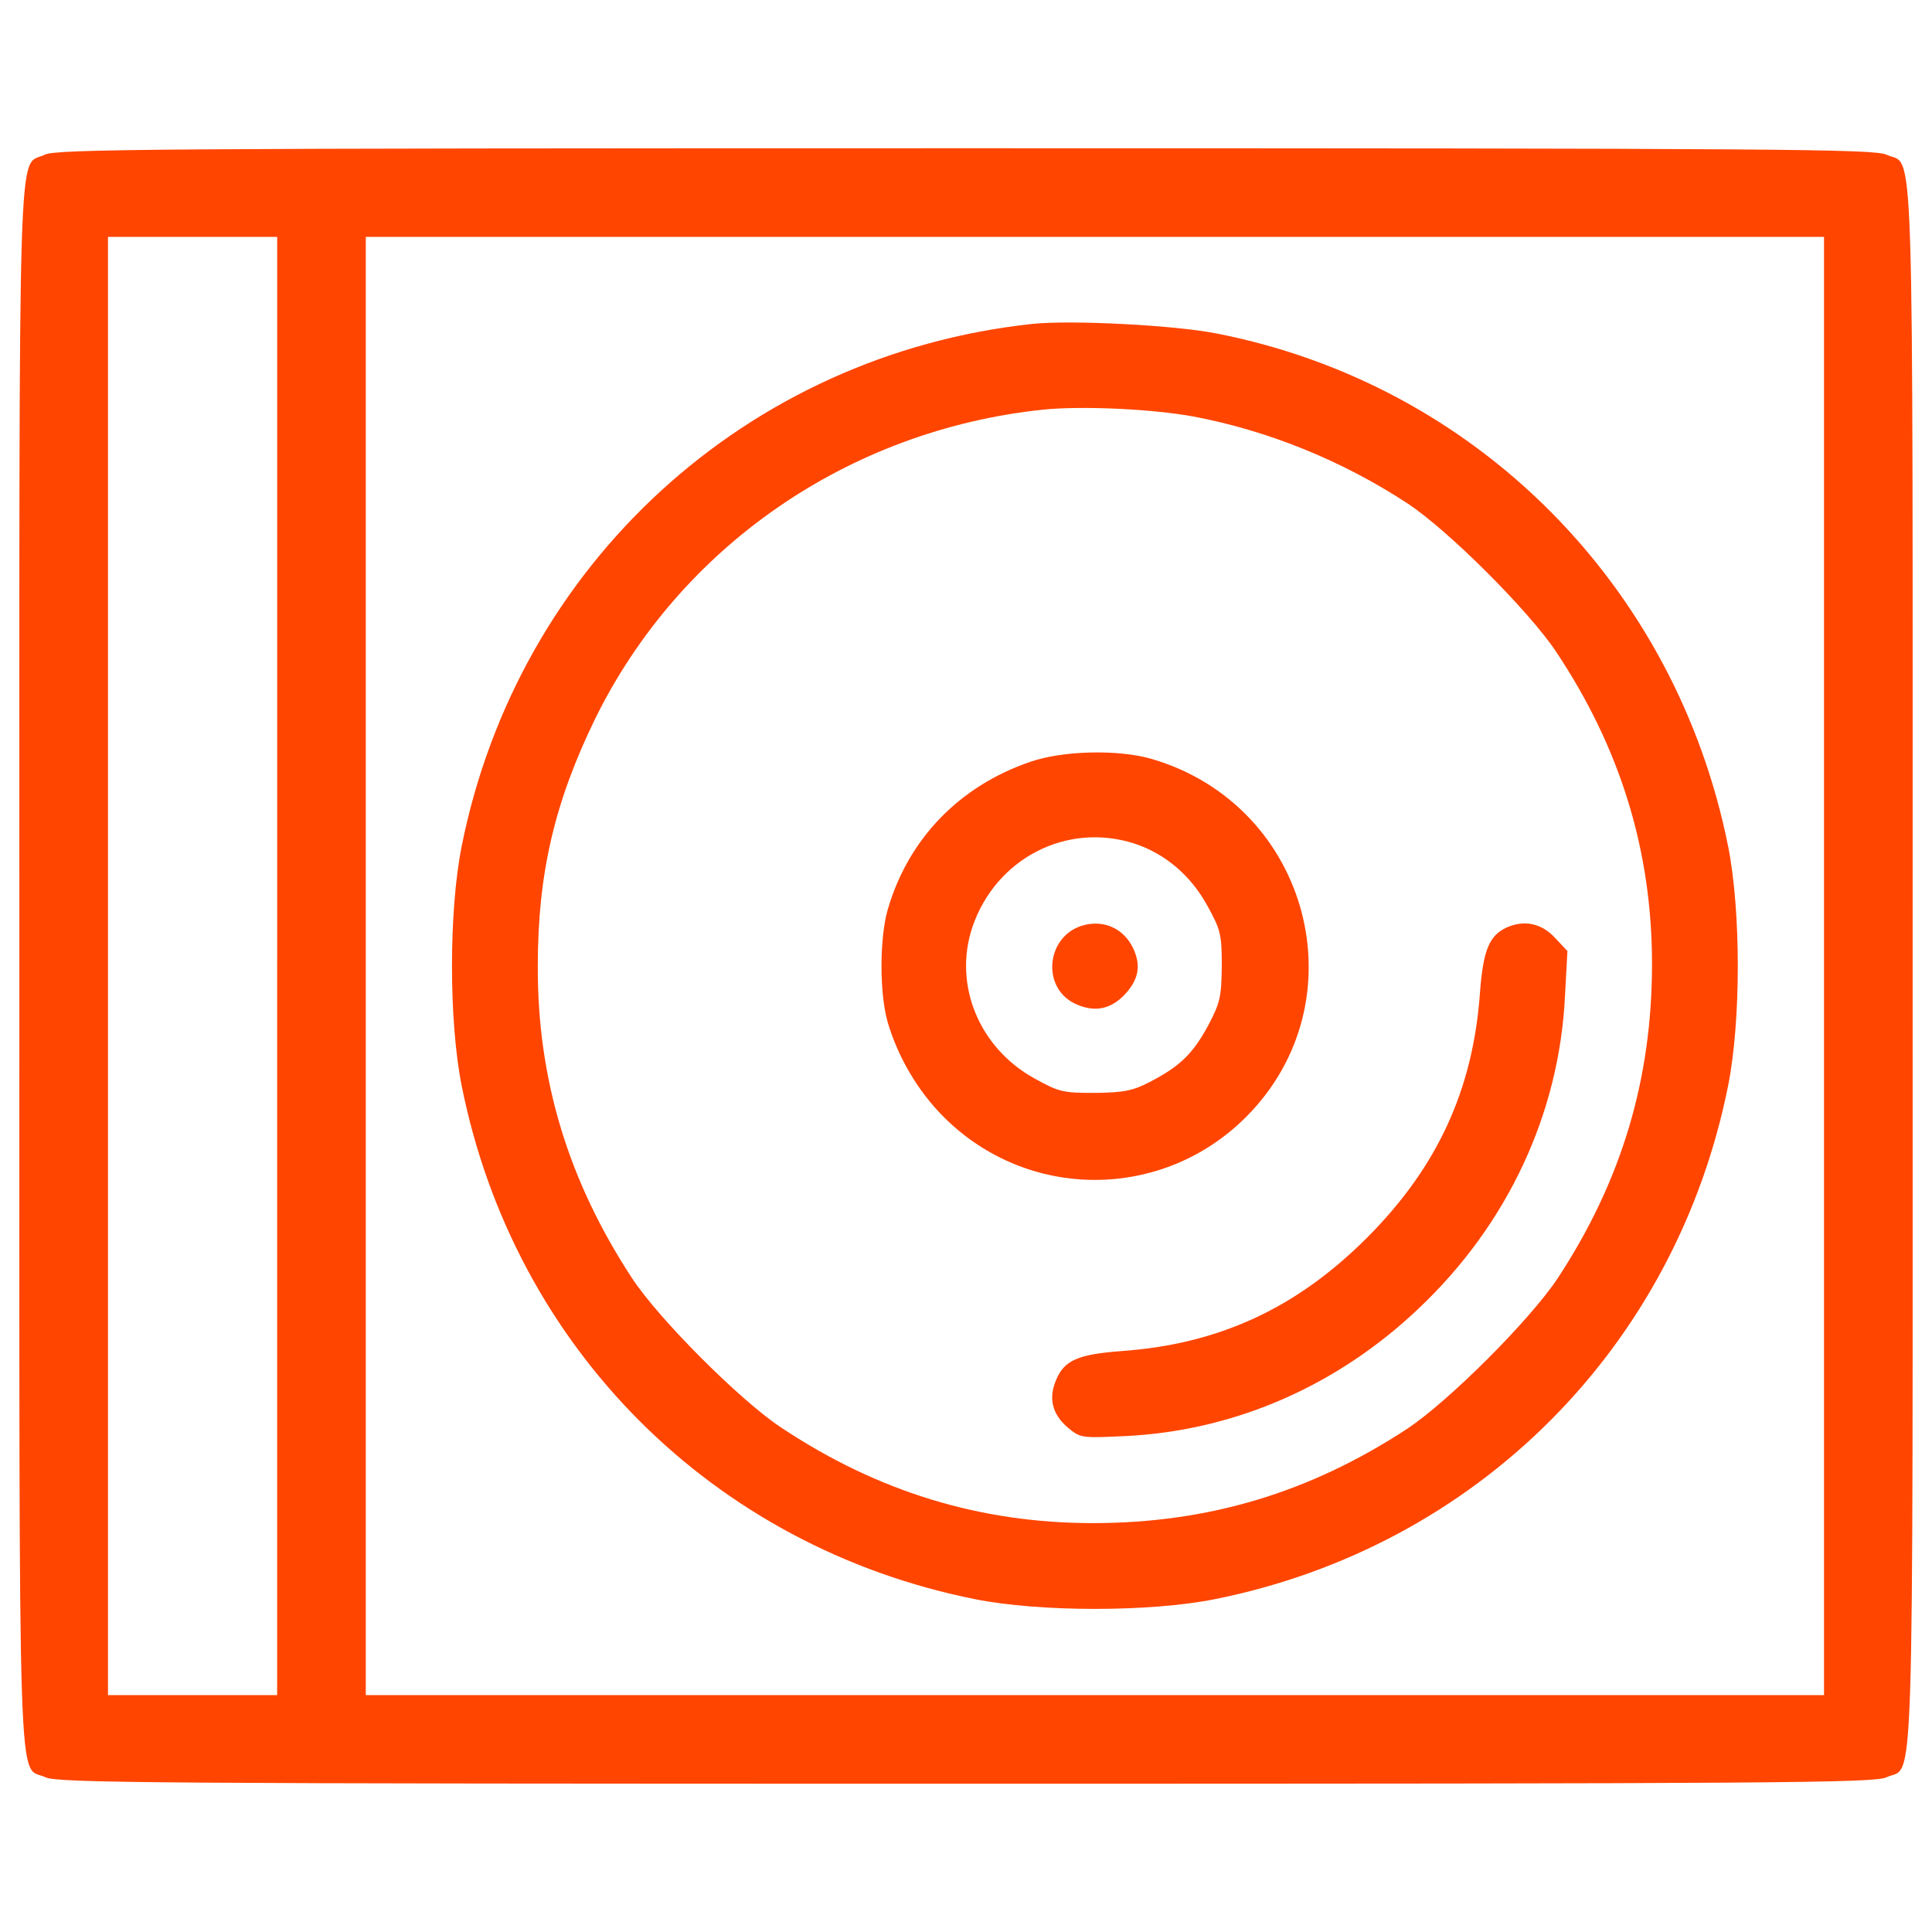
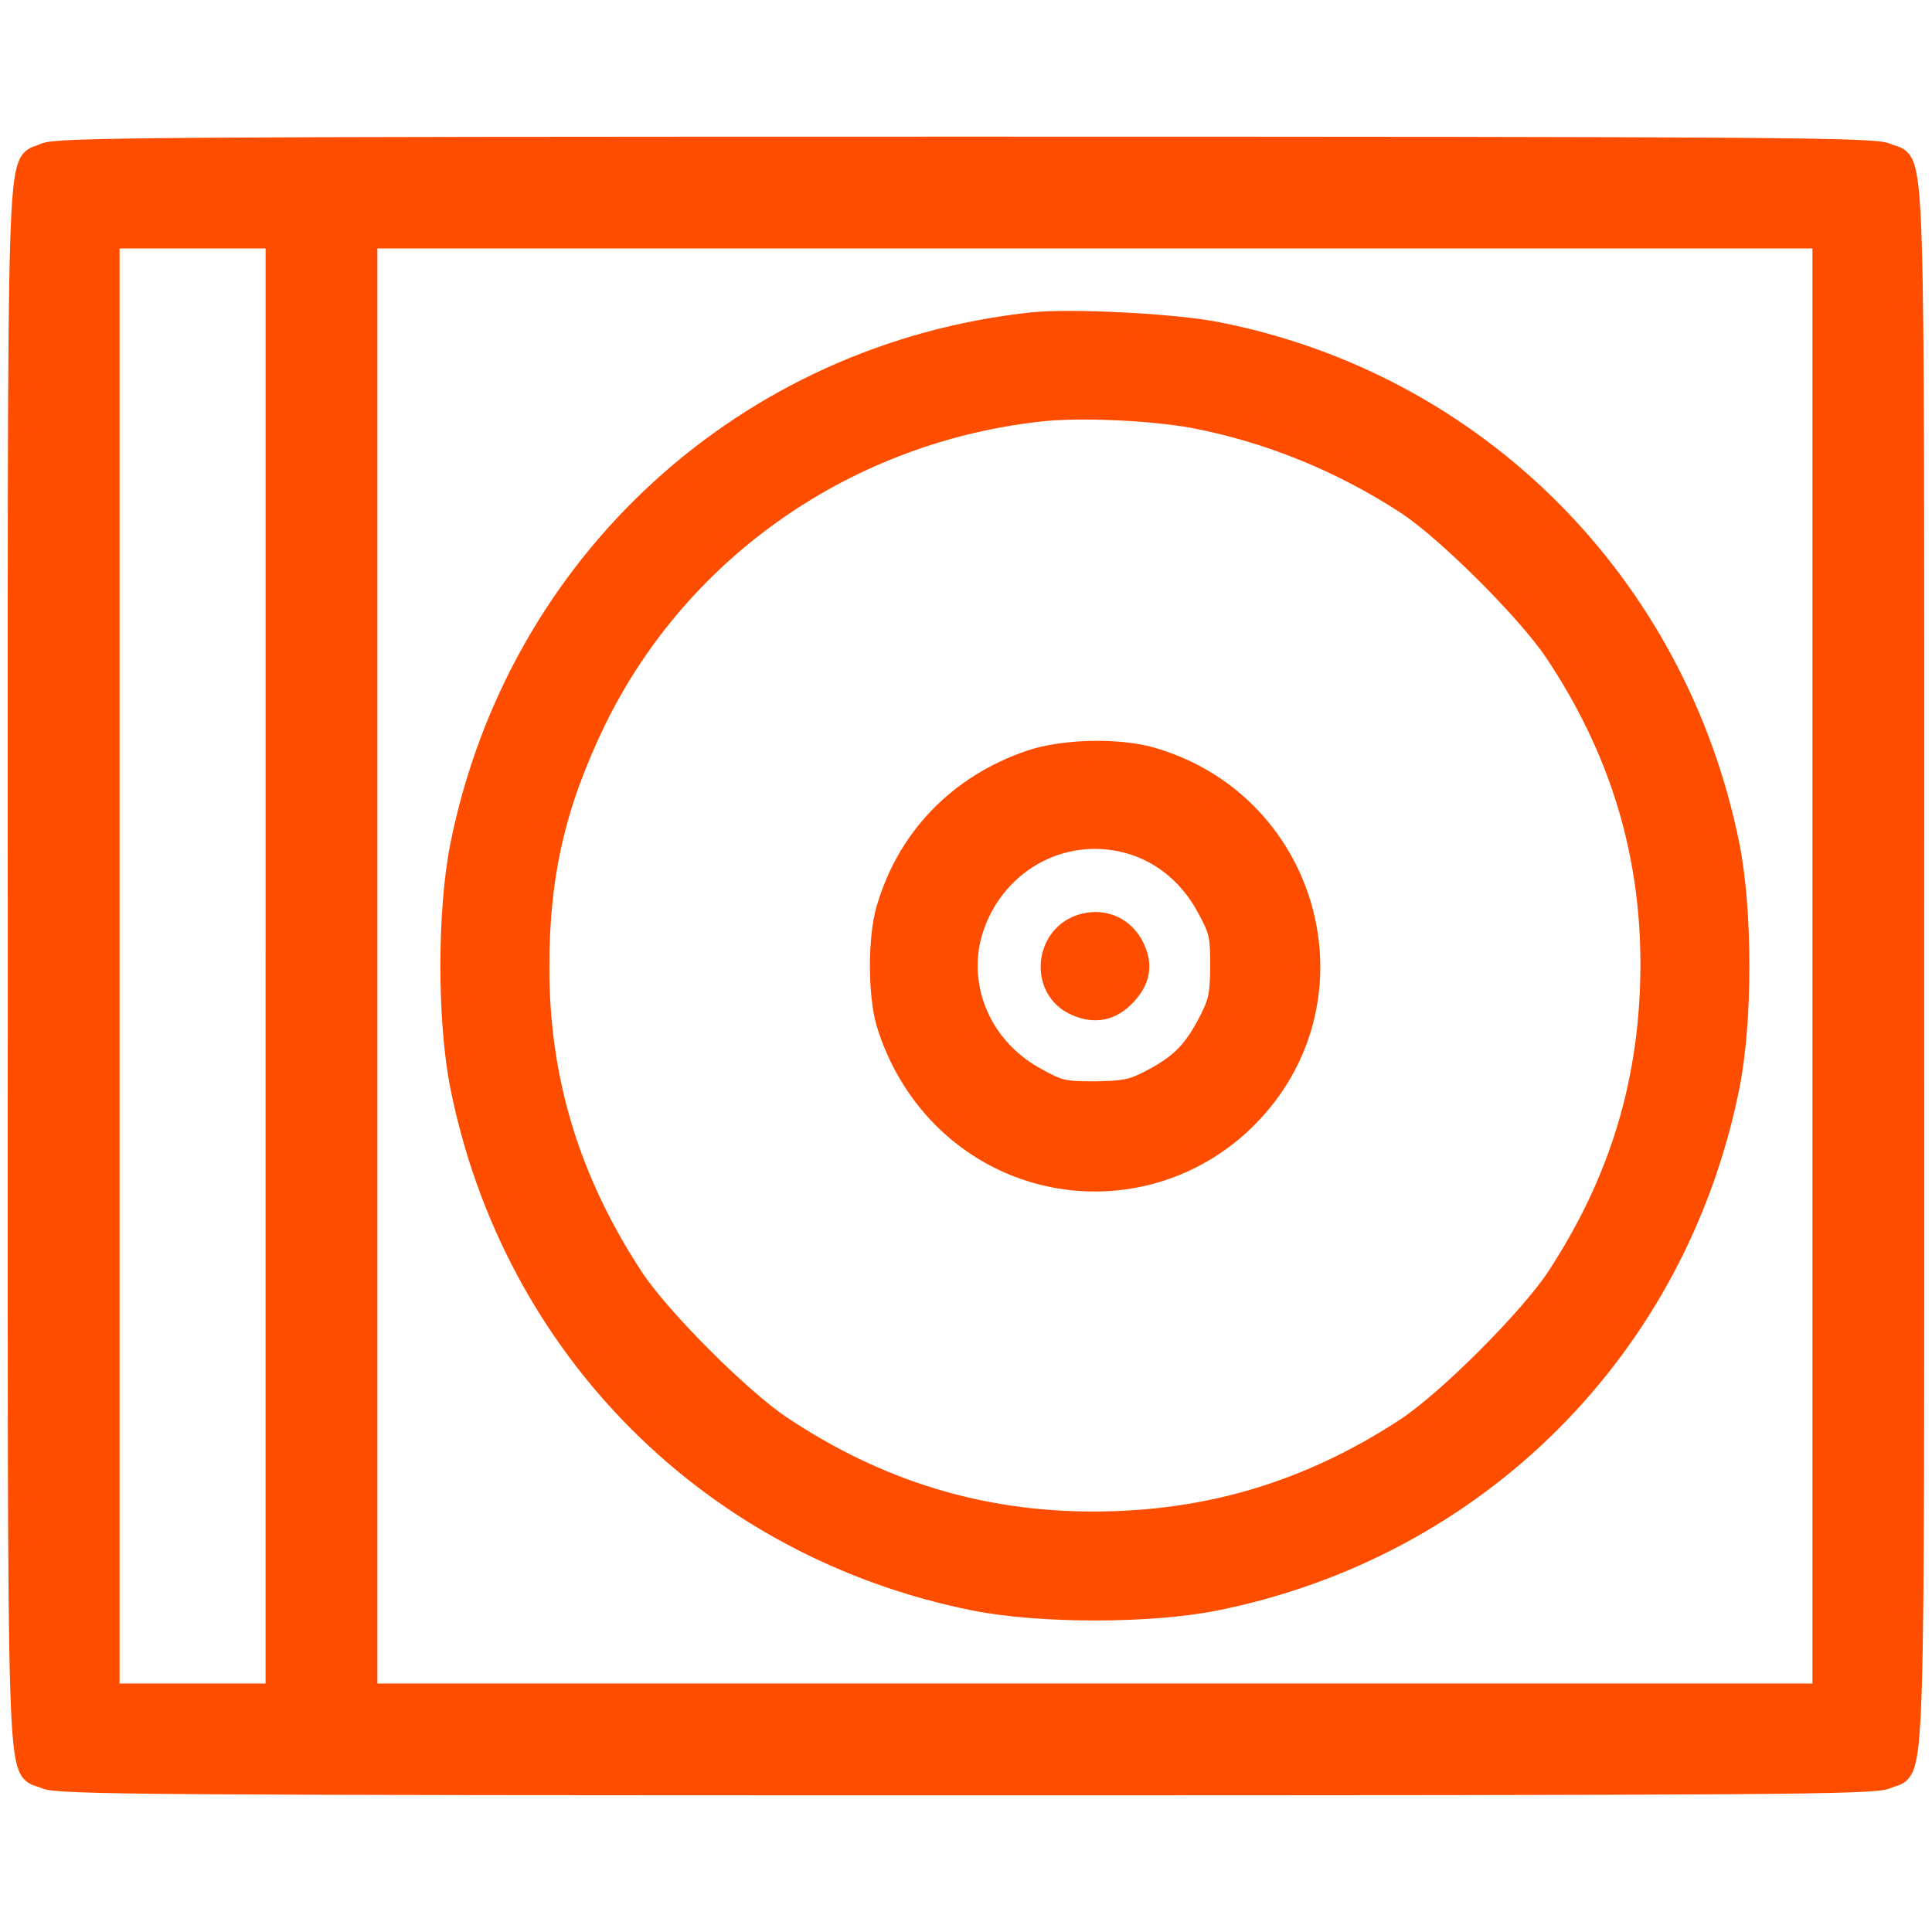
- <svg xmlns="http://www.w3.org/2000/svg" id="svg1038" xml:space="preserve" enable-background="new 0 0 1000 1000" viewBox="0 0 1000 1000" y="0px" x="0px" version="1.1">
+ <svg xmlns="http://www.w3.org/2000/svg" version="1.1" x="0px" y="0px" viewBox="0 0 1000 1000" enable-background="new 0 0 1000 1000" xml:space="preserve" id="svg1038">
  <defs id="defs1042" />
-   <g style="fill:#FF4500;fill-opacity:1" id="g1036">
-     <g style="fill:#FF4500;fill-opacity:1" id="g1034" transform="translate(0,511) scale(0.1,-0.1)">
-       <path style="fill:#FF4500;fill-opacity:1" id="path1024" d="M231.5,4309.3C89.8,4238.4,100.2,4565.7,100.2,110c0-4466.2-10.4-4130.4,135.5-4199.3c62.6-29.2,531.7-33.3,4764.3-33.3c4232.6,0,4701.7,4.2,4764.3,33.3c146,68.8,135.5-266.9,135.5,4199.3s10.4,4130.5-135.5,4199.3c-62.5,29.2-531.7,33.4-4768.5,33.4C773.6,4342.6,292,4338.5,231.5,4309.3z M1434.6,110v-3773.9H996.7H558.9V110v3773.9h437.9h437.9V110z M9441.1,110v-3773.9H5667.2H1893.3V110v3773.9h3773.9h3773.9V110z" />
-       <path style="fill:#FF4500;fill-opacity:1" id="path1026" d="M5344,3433.5C3865.8,3275.1,2681.4,2190.9,2389.5,729.3c-66.7-335.7-66.7-902.8,0-1238.5c271.1-1357.4,1301.1-2387.4,2658.4-2658.4c335.7-66.7,902.8-66.7,1238.5,0c1355.3,271.1,2387.4,1303.1,2658.4,2658.4c66.7,335.7,66.7,902.8,0,1238.5C8673.8,2082.4,7637.6,3120.8,6299,3383.5C6080,3427.3,5544.2,3454.4,5344,3433.5z M6178,2954c385.7-73,767.3-227.3,1105.1-448.3c210.6-137.6,631.8-558.8,771.5-769.4c333.6-500.4,496.2-1032.1,496.2-1615.9c0-598.4-158.4-1123.8-487.9-1626.3c-143.9-216.8-563-635.9-779.8-779.8c-502.5-329.4-1027.9-487.9-1626.3-487.9c-583.8,0-1115.5,162.6-1615.9,496.2c-210.6,139.7-631.8,560.9-769.4,771.5C2942.1-1003.4,2781.5-478,2783.6,110c0,479.6,87.6,850.7,298.2,1282.3c437.9,888.2,1309.4,1490.8,2314.4,1597.1C5596.3,3010.3,5963.3,2993.6,6178,2954z" />
-       <path style="fill:#FF4500;fill-opacity:1" id="path1028" d="M5333.6,1167.1c-367-125.1-631.7-398.2-738.1-763.1c-43.8-148-43.8-440,0-588c54.2-181.4,156.4-354.5,289.8-487.9c433.7-433.7,1130.1-433.7,1563.8,0c598.4,598.4,331.5,1613.8-487.9,1853.6C5790.2,1231.7,5502.5,1225.5,5333.6,1167.1z M5871.5,743.8c158.5-52.1,291.9-164.7,377.4-321.1c68.8-125.1,75.1-148,75.1-312.8c-2.1-160.5-8.3-189.7-70.9-308.6c-79.2-145.9-145.9-210.6-302.3-291.9c-89.7-45.9-133.4-54.2-283.6-56.3c-164.7,0-185.6,4.2-312.8,75c-287.7,158.5-421.2,485.8-321.1,784C5154.3,666.7,5521.3,856.4,5871.5,743.8z" />
-       <path style="fill:#FF4500;fill-opacity:1" id="path1030" d="M5615.1,322.7c-202.3-48-231.4-333.6-39.6-412.8c93.8-39.6,173-22.9,243.9,50c75.1,79.2,87.6,152.2,45.9,241.9C5817.3,301.8,5719.3,347.7,5615.1,322.7z" />
-       <path style="fill:#FF4500;fill-opacity:1" id="path1032" d="M7800.2,310.2c-91.7-41.7-123-116.8-139.7-335.7c-35.4-504.6-221-907-585.9-1271.9c-364.9-364.9-767.3-550.5-1271.9-585.9c-223.1-16.7-294-48-335.7-148c-41.7-95.9-20.8-179.3,60.4-248.1c64.6-54.2,70.9-54.2,296.1-43.8c565,27.1,1096.7,258.6,1520,661c460.8,435.8,727.7,1009.2,756.9,1618l12.5,231.4l-60.5,64.6C7981.6,331,7892,349.8,7800.2,310.2z" />
-     </g>
+   <g style="stroke:#FF4d00;stroke-opacity:1;stroke-width:12;stroke-miterlimit:4;stroke-dasharray:none" id="g9183">
+     <path style="fill:#FF4d00;fill-opacity:1;stroke-width:12;stroke:#FF4d00;stroke-opacity:1;stroke-miterlimit:4;stroke-dasharray:none" id="path1024" d="M 23.15,80.07 C 8.98,87.16 10.02,54.43 10.02,500 c 0,446.62 -1.04,413.04 13.55,419.93 6.26,2.92 53.17,3.33 476.43,3.33 423.26,0 470.17,-0.42 476.43,-3.33 14.6,-6.88 13.55,26.69 13.55,-419.93 0,-446.62 1.04,-413.05 -13.55,-419.93 C 970.18,77.15 923.26,76.73 499.58,76.73 77.36,76.74 29.2,77.15 23.15,80.07 Z M 143.46,500 V 877.39 H 99.67 55.89 V 500 122.61 h 43.79 43.79 V 500 Z m 800.65,0 V 877.39 H 566.72 189.33 V 500 122.61 h 377.39 377.39 z" />
+     <path style="fill:#FF4d00;fill-opacity:1;stroke-width:12;stroke:#FF4d00;stroke-opacity:1;stroke-miterlimit:4;stroke-dasharray:none" id="path1026" d="m 534.4,167.65 c -147.82,15.84 -266.26,124.26 -295.45,270.42 -6.67,33.57 -6.67,90.28 0,123.85 27.11,135.74 130.11,238.74 265.84,265.84 33.57,6.67 90.28,6.67 123.85,0 135.53,-27.11 238.74,-130.31 265.84,-265.84 6.67,-33.57 6.67,-90.28 0,-123.85 C 867.38,302.76 763.76,198.92 629.9,172.65 c -21.9,-4.38 -75.48,-7.09 -95.5,-5 z m 83.4,47.95 c 38.57,7.3 76.73,22.73 110.51,44.83 21.06,13.76 63.18,55.88 77.15,76.94 33.36,50.04 49.62,103.21 49.62,161.59 0,59.84 -15.84,112.38 -48.79,162.63 -14.39,21.68 -56.3,63.59 -77.98,77.98 -50.25,32.94 -102.79,48.79 -162.63,48.79 -58.38,0 -111.55,-16.26 -161.59,-49.62 -21.06,-13.97 -63.18,-56.09 -76.94,-77.15 -32.94,-50.25 -49,-102.79 -48.79,-161.59 0,-47.96 8.76,-85.07 29.82,-128.23 43.79,-88.82 130.94,-149.08 231.44,-159.71 20.01,-2.09 56.71,-0.42 78.18,3.54 z" />
+     <path style="fill:#FF4d00;fill-opacity:1;stroke-width:12;stroke:#FF4d00;stroke-opacity:1;stroke-miterlimit:4;stroke-dasharray:none" id="path1028" d="m 533.36,394.29 c -36.7,12.51 -63.17,39.82 -73.81,76.31 -4.38,14.8 -4.38,44 0,58.8 5.42,18.14 15.64,35.45 28.98,48.79 43.37,43.37 113.01,43.37 156.38,0 59.84,-59.84 33.15,-161.38 -48.79,-185.36 -17.1,-5 -45.87,-4.38 -62.76,1.46 z m 53.79,42.33 c 15.85,5.21 29.19,16.47 37.74,32.11 6.88,12.51 7.51,14.8 7.51,31.28 -0.21,16.05 -0.83,18.97 -7.09,30.86 -7.92,14.59 -14.59,21.06 -30.23,29.19 -8.97,4.59 -13.34,5.42 -28.36,5.63 -16.47,0 -18.56,-0.42 -31.28,-7.5 -28.77,-15.85 -42.12,-48.58 -32.11,-78.4 12.1,-35.46 48.8,-54.43 83.82,-43.17 z" />
+     <path style="fill:#FF4d00;fill-opacity:1;stroke-width:12;stroke:#FF4d00;stroke-opacity:1;stroke-miterlimit:4;stroke-dasharray:none" id="path1030" d="m 561.51,478.73 c -20.23,4.8 -23.14,33.36 -3.96,41.28 9.38,3.96 17.3,2.29 24.39,-5 7.51,-7.92 8.76,-15.22 4.59,-24.19 -4.8,-10 -14.6,-14.59 -25.02,-12.09 z" />
  </g>
</svg>
